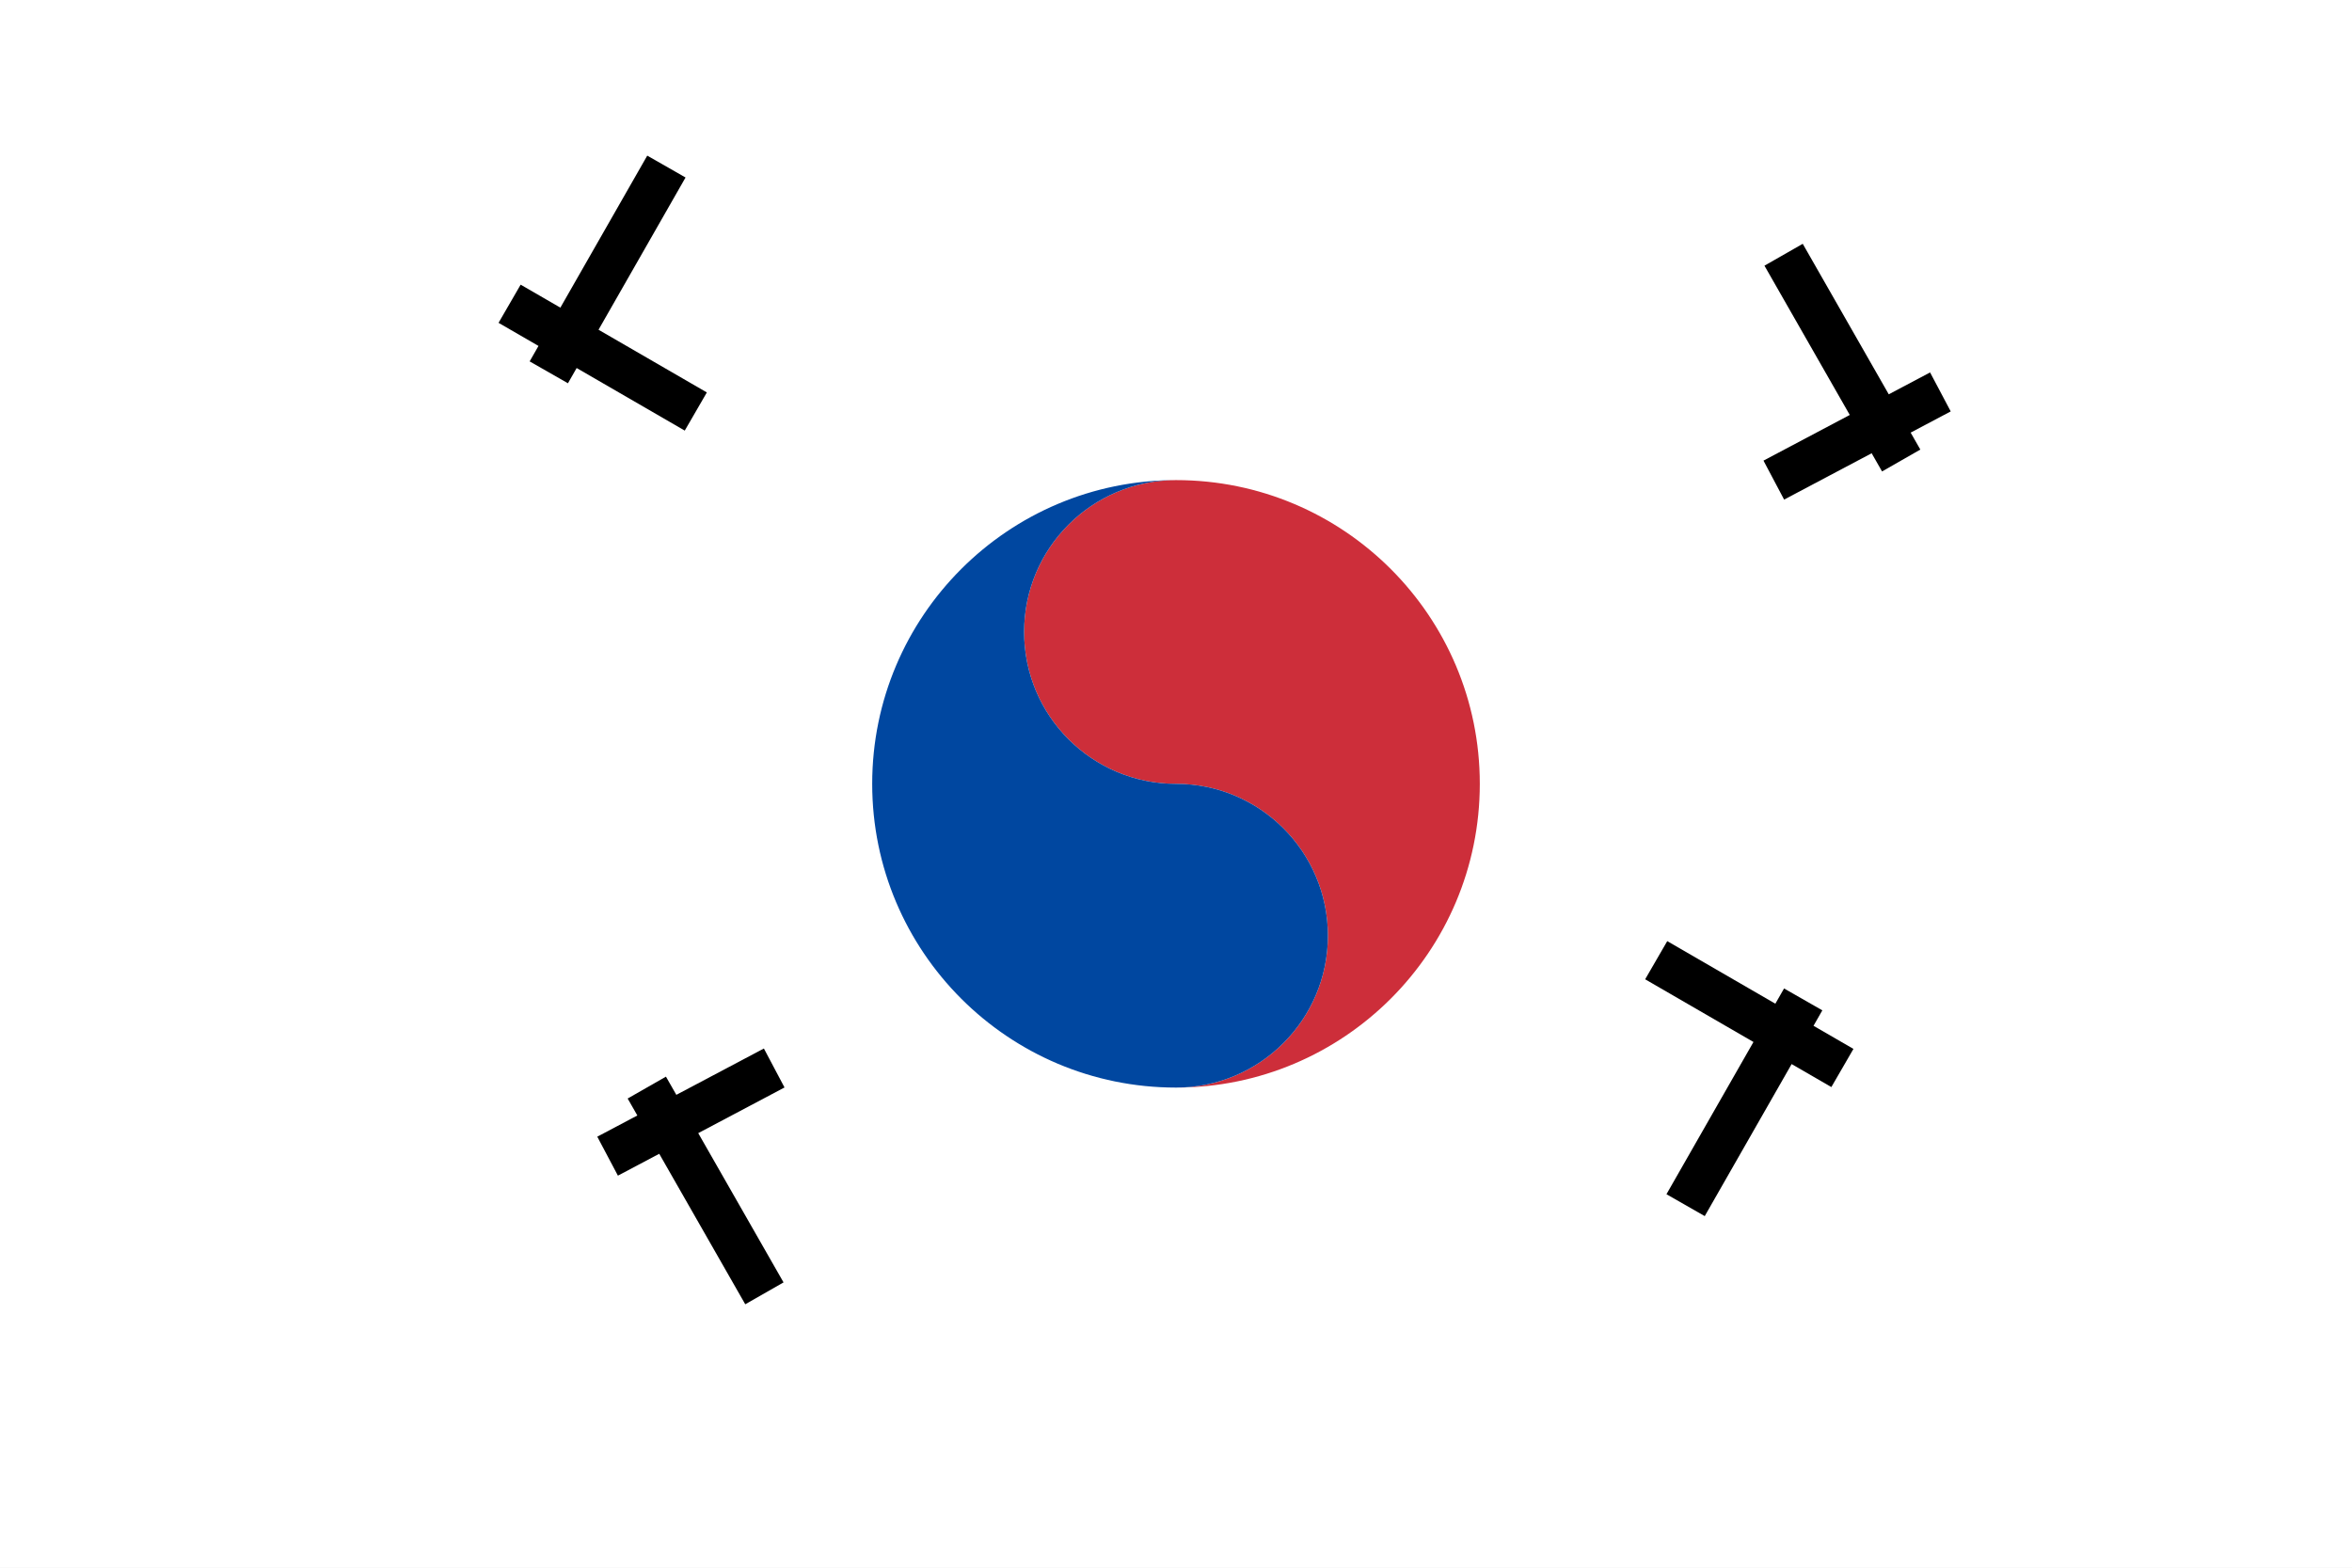
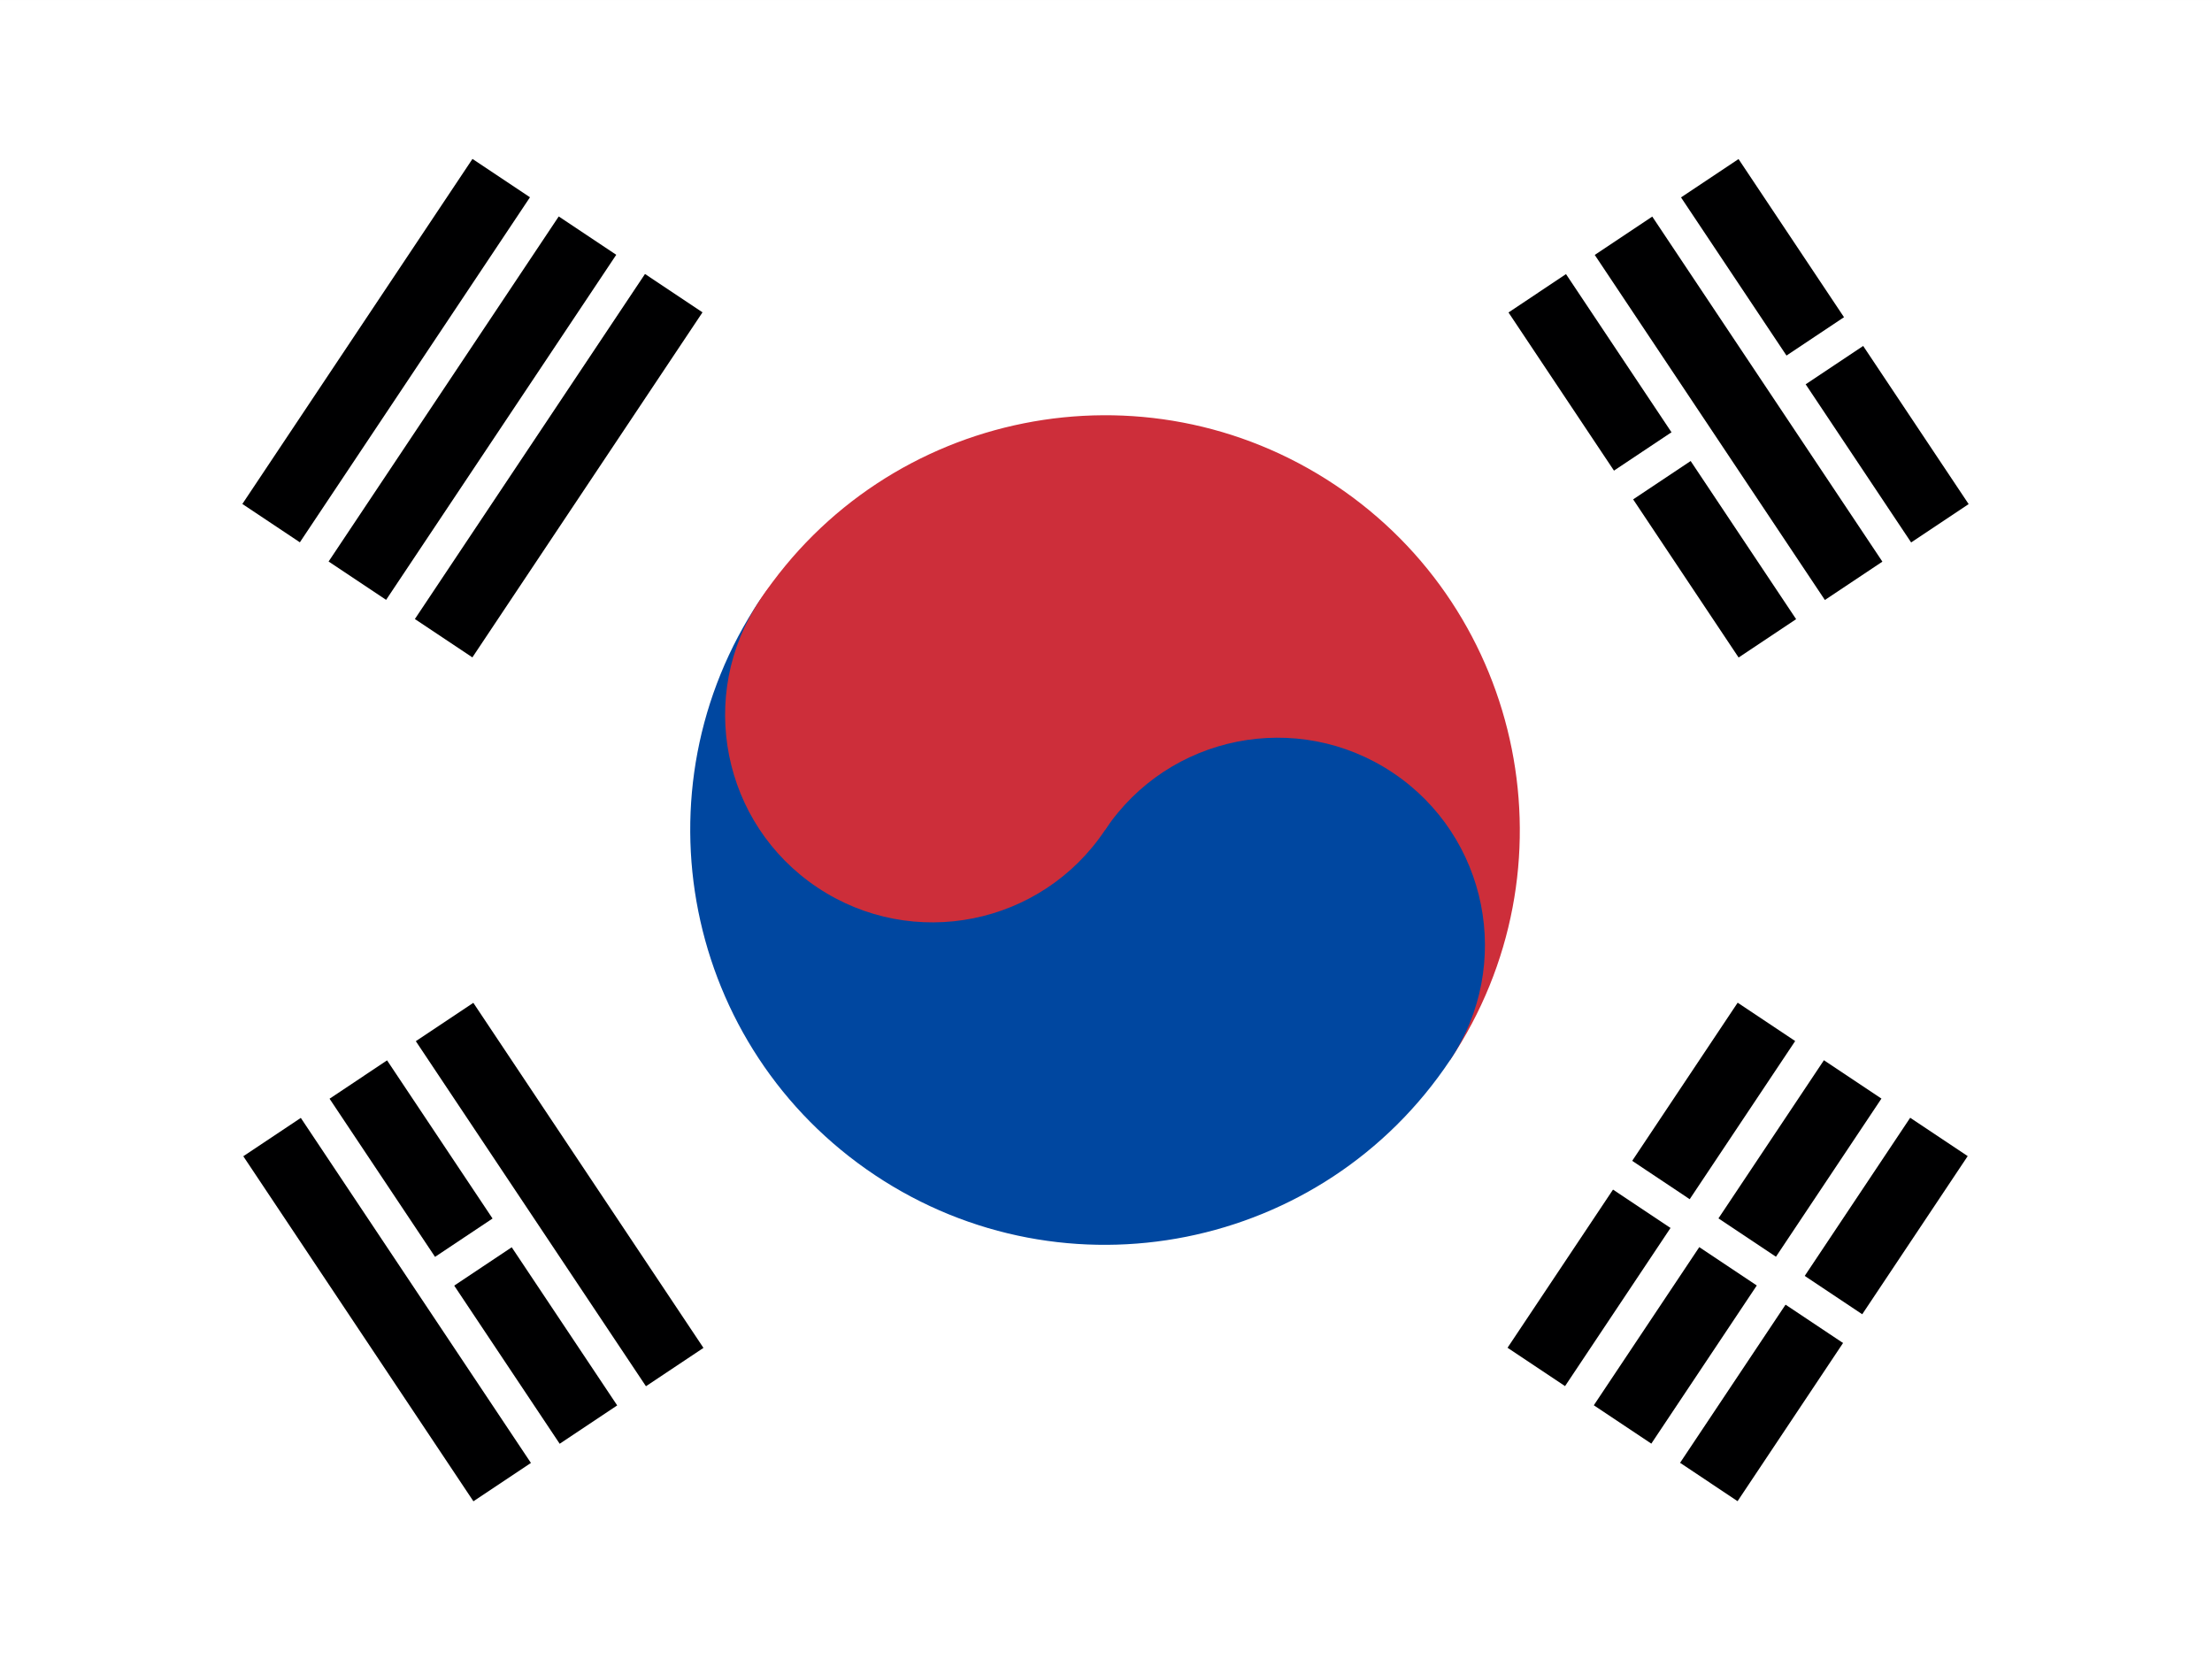
- <svg xmlns="http://www.w3.org/2000/svg" viewBox="0 0 24 16" role="img" aria-labelledby="title">
-   <path fill="#fff" d="M0 0h24v16H0z" />
-   <g transform="translate(12 8)">
-     <path fill="#cd2e3a" d="M0-3.1a3.1 3.1 0 0 1 0 6.2 1.55 1.55 0 0 0 0-3.1 1.55 1.55 0 0 1 0-3.1z" />
-     <path fill="#0047a0" d="M0 3.1a3.1 3.1 0 0 1 0-6.2 1.55 1.55 0 0 0 0 3.1 1.55 1.55 0 0 1 0 3.1z" />
-   </g>
-   <g stroke="#000" stroke-width=".45">
-     <path d="m5.2 3.1 1.9 1.1m-1.5-.4 1.2-2.1m12 9.2-1.9-1.1m1.5.4-1.2 2.1" />
-     <path d="m6.2 11.8 1.7-.9m-1.3.2 1.2 2.1m12-9.2-1.7.9m1.3-.2-1.2-2.1" />
+ <svg xmlns="http://www.w3.org/2000/svg" xmlns:xlink="http://www.w3.org/1999/xlink" id="flag-icons-kr" viewBox="0 0 640 480">
+   <defs>
+     <clipPath id="kr-a">
+       <path fill-opacity=".7" d="M-95.8-.4h682.7v512H-95.8z" />
+     </clipPath>
+   </defs>
+   <g fill-rule="evenodd" clip-path="url(#kr-a)" transform="translate(89.8 .4)scale(.9375)">
+     <path fill="#fff" d="M-95.8-.4H587v512H-95.8Z" />
+     <g transform="rotate(-56.3 361.6 -101.3)scale(10.66667)">
+       <g id="kr-c">
+         <path id="kr-b" fill="#000001" d="M-6-26H6v2H-6Zm0 3H6v2H-6Zm0 3H6v2H-6Z" />
+         <use xlink:href="#kr-b" width="100%" height="100%" y="44" />
+       </g>
+       <path stroke="#fff" d="M0 17v10" />
+       <path fill="#cd2e3a" d="M0-12a12 12 0 0 1 0 24Z" />
+       <path fill="#0047a0" d="M0-12a12 12 0 0 0 0 24A6 6 0 0 0 0 0Z" />
+       <circle cy="-6" r="6" fill="#cd2e3a" />
+     </g>
+     <g transform="rotate(-123.7 191.2 62.2)scale(10.66667)">
+       <use xlink:href="#kr-c" width="100%" height="100%" />
+       <path stroke="#fff" d="M0-23.5v3M0 17v3.5m0 3v3" />
+     </g>
  </g>
</svg>
